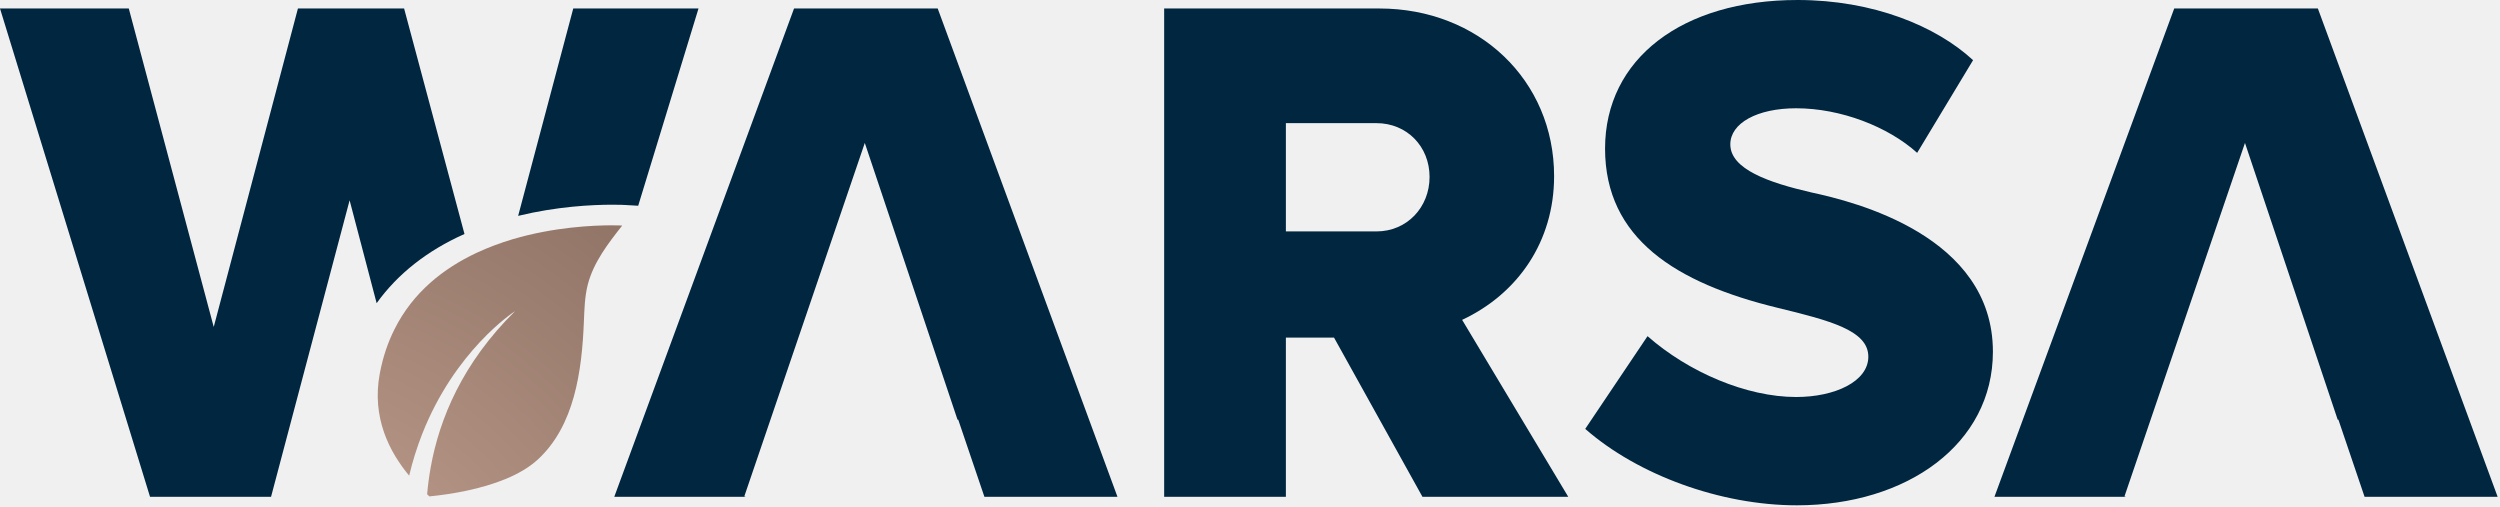
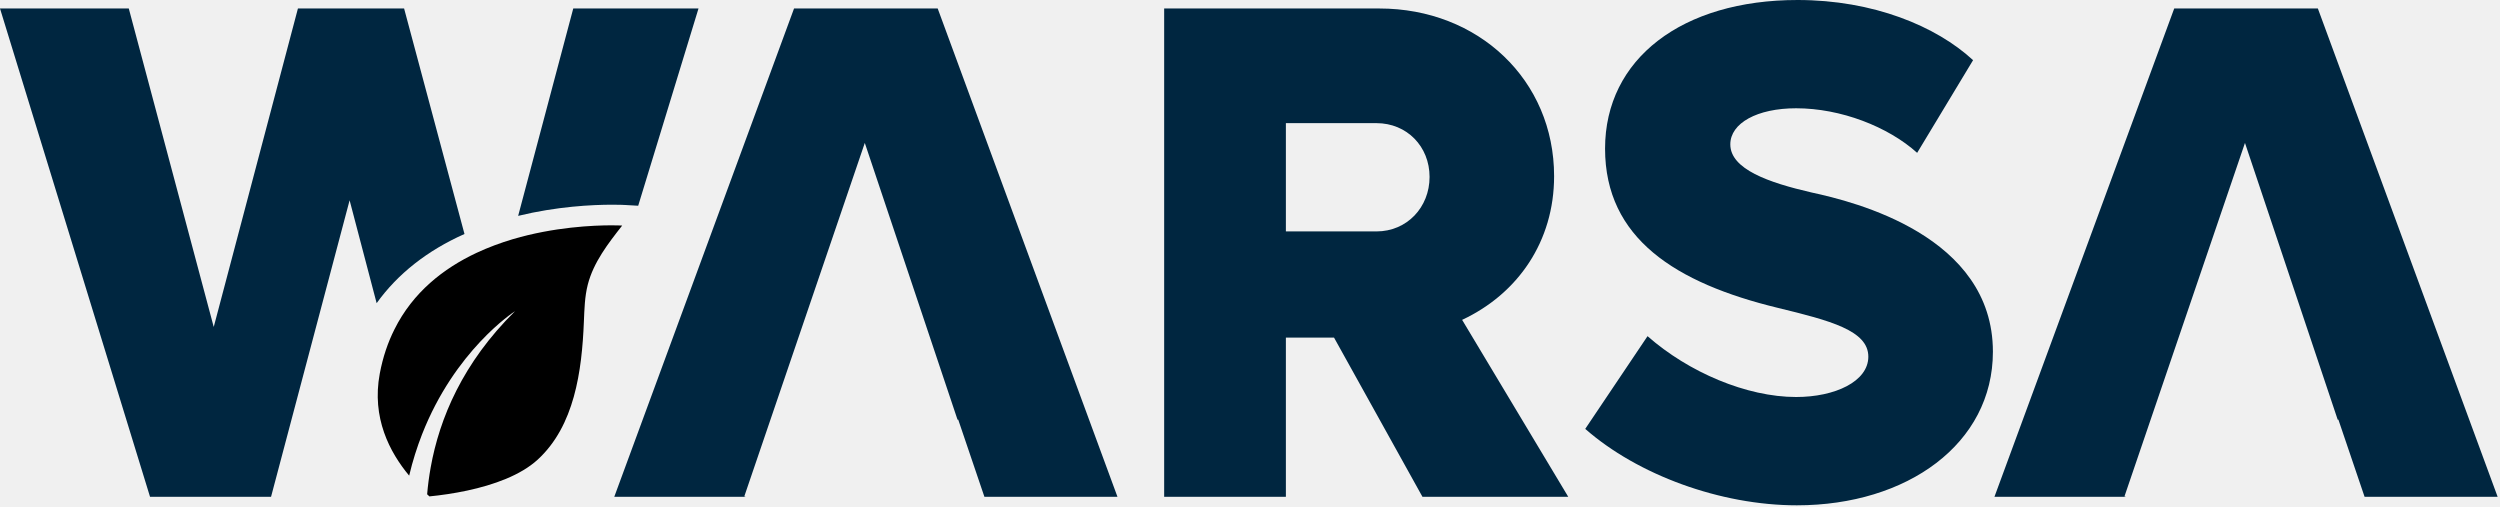
<svg xmlns="http://www.w3.org/2000/svg" width="701" height="142" viewBox="0 0 701 142" fill="none">
  <g clip-path="url(#clip0_66_4475)">
    <path d="M160.74 2.38L145.29 60.53C156.13 57.89 165.99 57.4 171.77 57.4C173.88 57.4 175.15 57.47 175.29 57.48L178.95 57.69L195.86 2.38H160.74ZM113.31 2.38H83.54L59.93 91.68L36.11 2.38H0L42.07 139.31H76L98.03 56.16L105.61 85.01C111.48 76.83 119.76 70.28 130.24 65.61L113.31 2.38Z" fill="#002640" />
    <path d="M262.93 2.38H222.65L172.24 139.31H208.95L208.99 139.19H208.7L242.49 40.08L268.49 117.68H268.69L276.03 139.31H313.34L262.93 2.38Z" fill="#002640" />
    <path d="M649.93 2.38H609.65L559.24 139.31H595.95L595.99 139.19H595.7L629.49 40.08L655.49 117.68H655.69L663.03 139.31H700.34L649.93 2.38Z" fill="#002640" />
    <path d="M409.98 89.69C425.65 82.35 435.77 67.67 435.77 49.41C435.77 22.42 414.54 2.38 386.76 2.38H326.43V139.31H360.56V94.66H374.06L398.86 139.31H439.74L409.98 89.69ZM385.96 64.89H360.56V34.53H385.96C394.5 34.53 400.85 41.08 400.85 49.61C400.85 58.14 394.5 64.89 385.96 64.89Z" fill="#002640" />
    <path d="M508 53.98C495.9 51.2 485.18 47.43 485.18 40.48C485.18 34.53 492.72 30.36 503.64 30.36C516.14 30.36 529.44 35.52 537.57 42.86L553.25 16.87C542.93 7.34 525.27 0 504.04 0C471.69 0 450.06 16.47 450.06 41.67C450.06 66.87 469.9 79.38 498.48 86.32C513.16 89.89 523.88 92.67 523.88 100.01C523.88 106.96 514.55 111.32 503.64 111.32C489.75 111.32 473.48 104.38 461.97 94.26L444.5 120.26C459.19 133.15 482.4 141.69 503.84 141.69C534.79 141.69 558.81 124.42 558.81 98.62C558.81 66.08 519.91 56.55 508 53.98Z" fill="#002640" />
    <path d="M174.45 63.26C170.49 68.31 166.42 73.56 164.82 79.78C163.95 83.17 163.87 86.71 163.72 90.21C163.16 104.17 161.06 119.43 150.77 128.88C148.38 131.07 145.29 132.85 141.87 134.27C135.02 137.12 126.88 138.55 120.41 139.19C120.2 139.01 119.98 138.81 119.77 138.6C119.97 136.17 120.3 133.66 120.76 131.08C123.23 117.3 129.76 101.71 144.42 87.25C143.91 87.58 127.53 98.31 118.33 121.82C116.95 125.37 115.71 129.22 114.73 133.37C109.25 126.79 104.17 117.14 106.49 104.75C107.36 100.12 108.76 96.02 110.6 92.36C115.78 81.95 124.38 75.24 133.6 70.91C136.96 69.34 140.39 68.08 143.77 67.07C155.39 63.64 166.43 63.18 171.51 63.18C173.38 63.18 174.44 63.25 174.44 63.25L174.45 63.26Z" fill="url(#paint0_radial_66_4475)" />
  </g>
  <defs>
    <radialGradient id="paint0_radial_66_4475" cx="0" cy="0" r="1" gradientUnits="userSpaceOnUse" gradientTransform="translate(70.2 195.33) scale(301.58 301.58)">
-       <stop stop-color="#CDA998" />
-       <stop offset="1" stop-color="#614B40" />
+       <stop stopColor="#CDA998" />
+       <stop offset="1" stopColor="#614B40" />
    </radialGradient>
    <clipPath id="clip0_66_4475">
      <rect width="700.34" height="141.69" fill="white" />
    </clipPath>
  </defs>
</svg>
